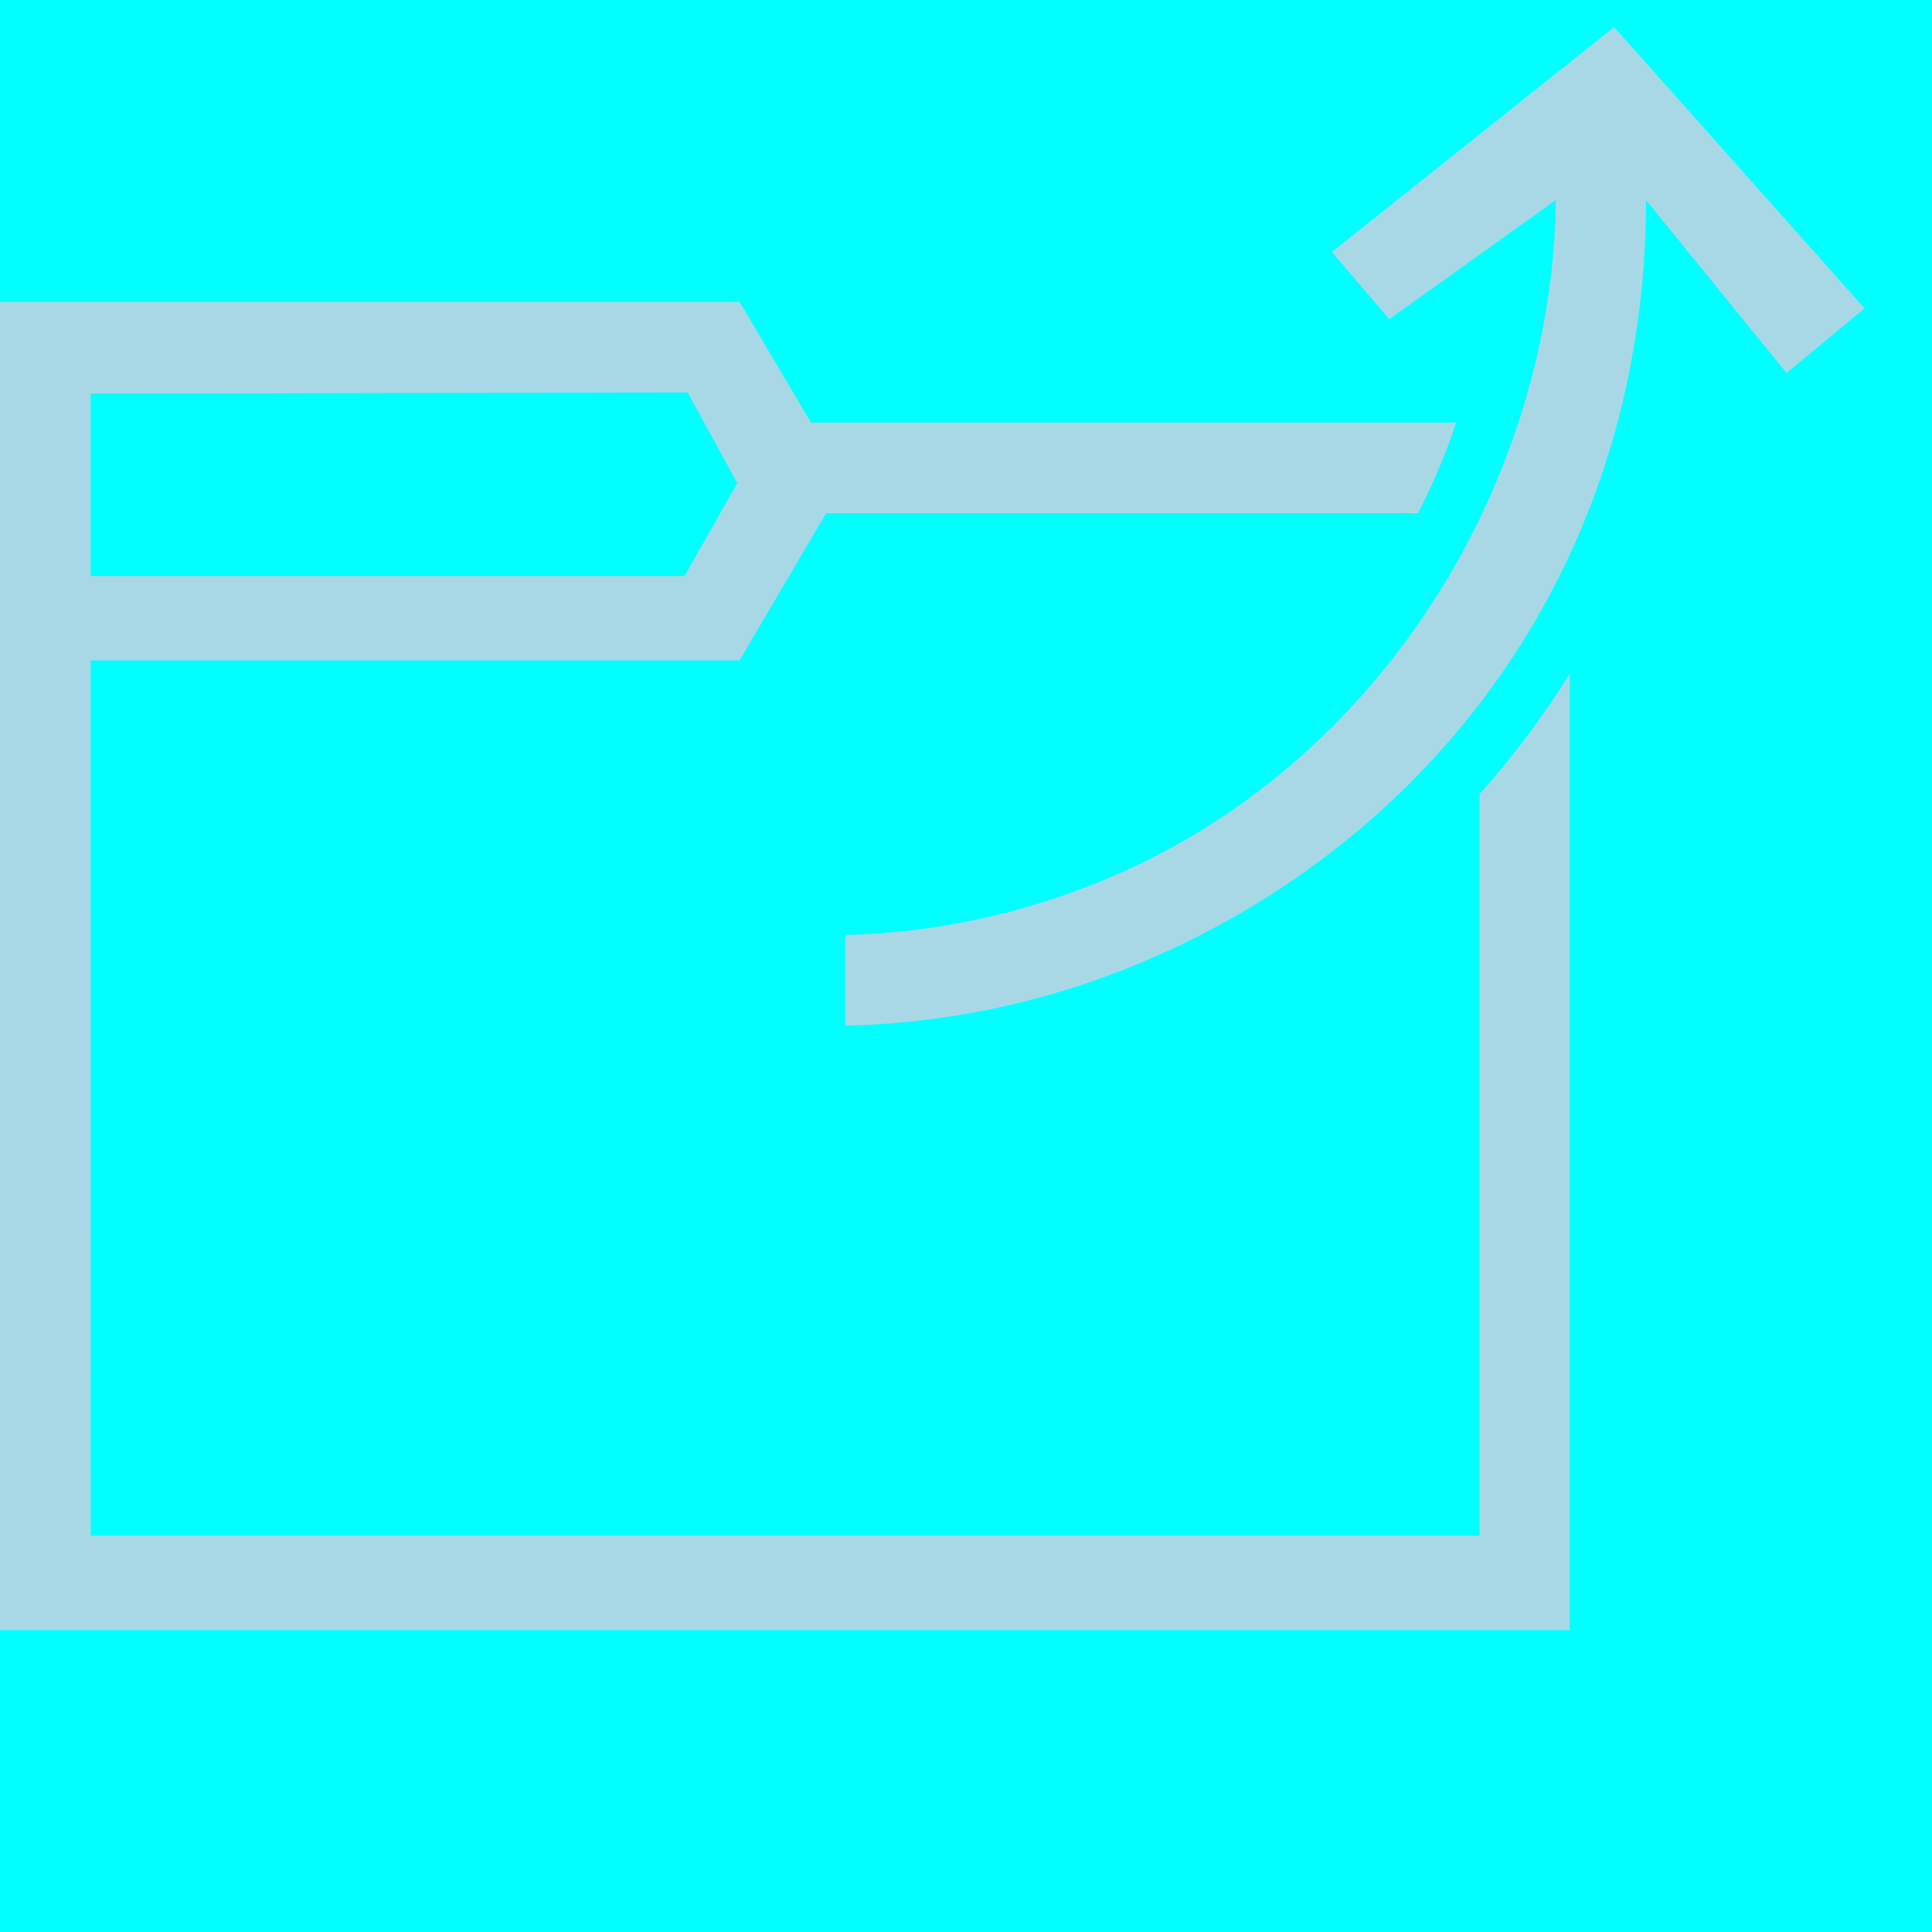
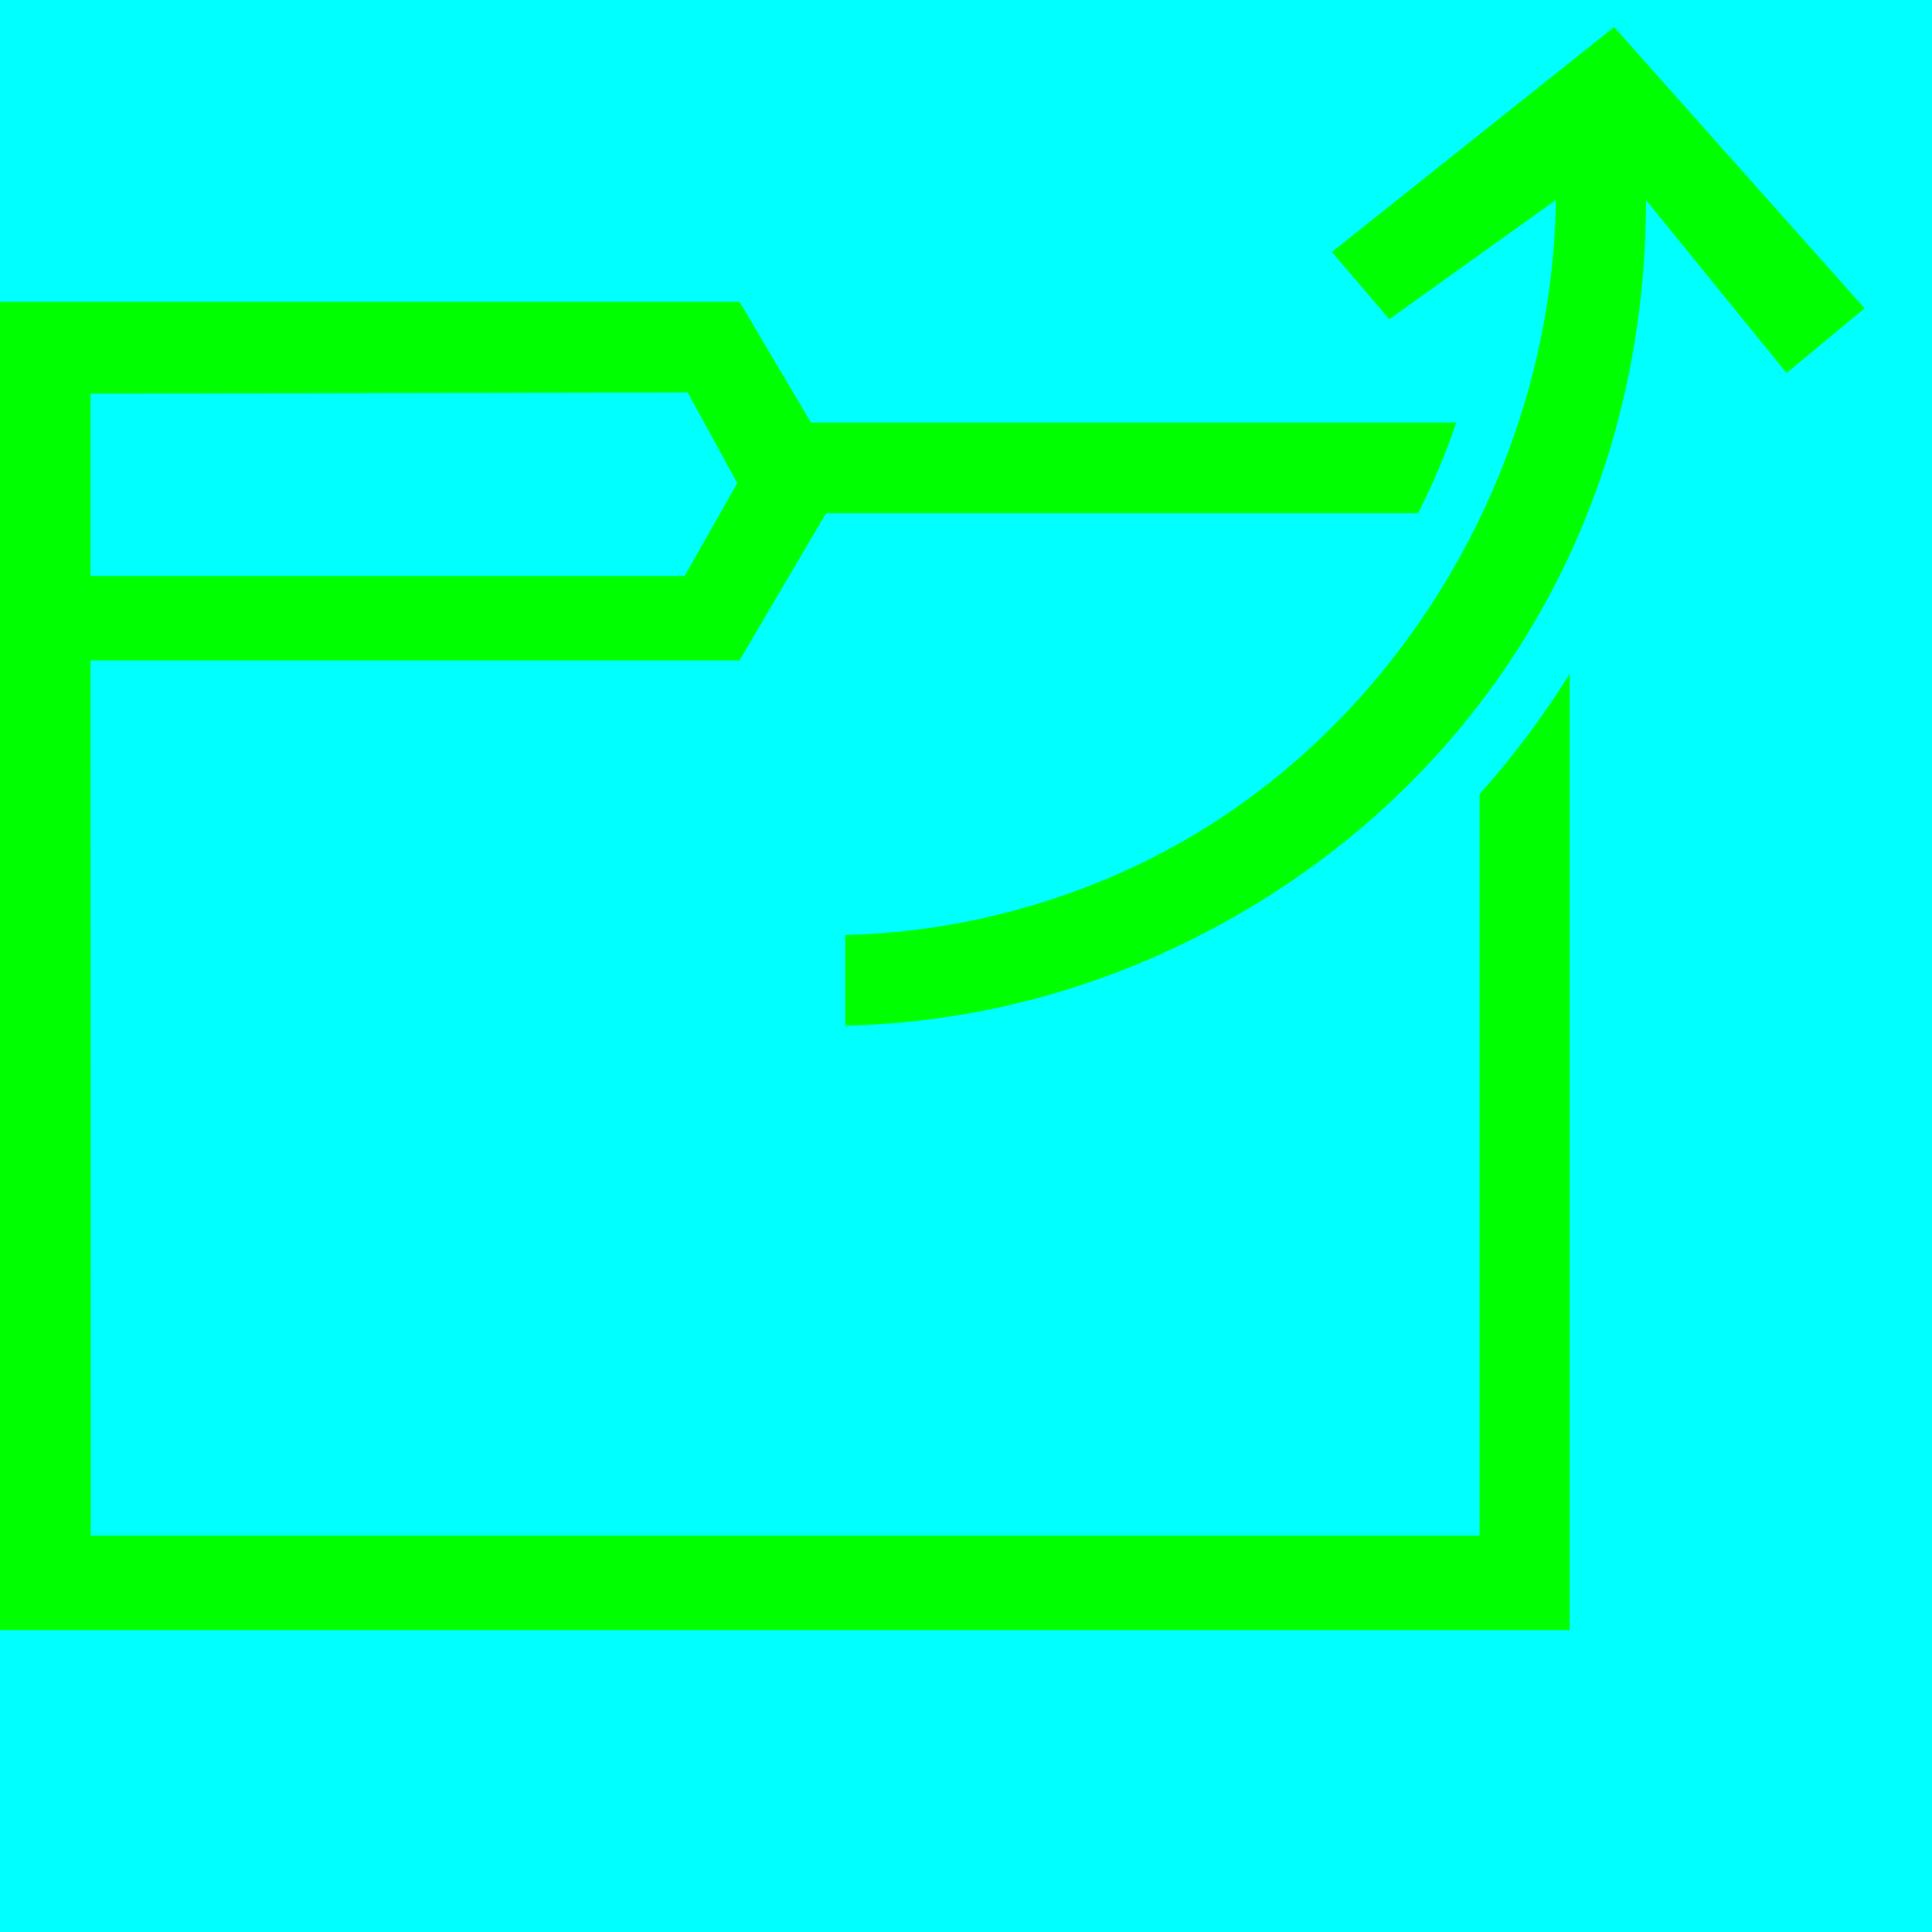
<svg xmlns="http://www.w3.org/2000/svg" width="32" height="32" viewBox="0 0 32 32">
  <g fill="none" fill-rule="evenodd">
    <rect width="32" height="32" fill="#00FFFF" />
-     <path fill="#A8D8E6" d="M24.507,13.152 C25.062,12.531 25.561,11.865 26,11.161 L26,27 L0,27 L0,9 L4.4408921e-16,5 L12.25,5 L13.433,7 L24.12,7 C23.946,7.516 23.735,8.017 23.488,8.5 L13.683,8.5 L12.248,10.939 L1.5,10.939 L1.503,25.435 L24.507,25.435 L24.507,13.152 Z M1.5,9.54 L11.34,9.54 L12.212,8.002 L11.39,6.5 L1.5,6.52 L1.5,9.54 Z" />
-     <path fill="#A8D8E6" d="M19.185,15.821 C23.957,13.696 27.263,9.118 27.263,3.313 L29.591,6.178 L30.883,5.107 L26.735,0.449 L22.061,4.174 L23.011,5.287 L25.77,3.313 C25.719,7.858 22.999,12.481 18.575,14.451 C17.086,15.114 15.534,15.449 14,15.488 L14,16.988 C15.738,16.95 17.497,16.573 19.185,15.821 Z" />
+     <path fill="#00FF00" d="M24.507,13.152 C25.062,12.531 25.561,11.865 26,11.161 L26,27 L0,27 L0,9 L4.4408921e-16,5 L12.25,5 L13.433,7 L24.12,7 C23.946,7.516 23.735,8.017 23.488,8.5 L13.683,8.5 L12.248,10.939 L1.5,10.939 L1.503,25.435 L24.507,25.435 L24.507,13.152 Z M1.5,9.54 L11.34,9.54 L12.212,8.002 L11.39,6.5 L1.5,6.52 L1.5,9.54 Z" />
+     <path fill="#00FF00" d="M19.185,15.821 C23.957,13.696 27.263,9.118 27.263,3.313 L29.591,6.178 L30.883,5.107 L26.735,0.449 L22.061,4.174 L23.011,5.287 L25.77,3.313 C25.719,7.858 22.999,12.481 18.575,14.451 C17.086,15.114 15.534,15.449 14,15.488 L14,16.988 C15.738,16.95 17.497,16.573 19.185,15.821 Z" />
  </g>
</svg>
